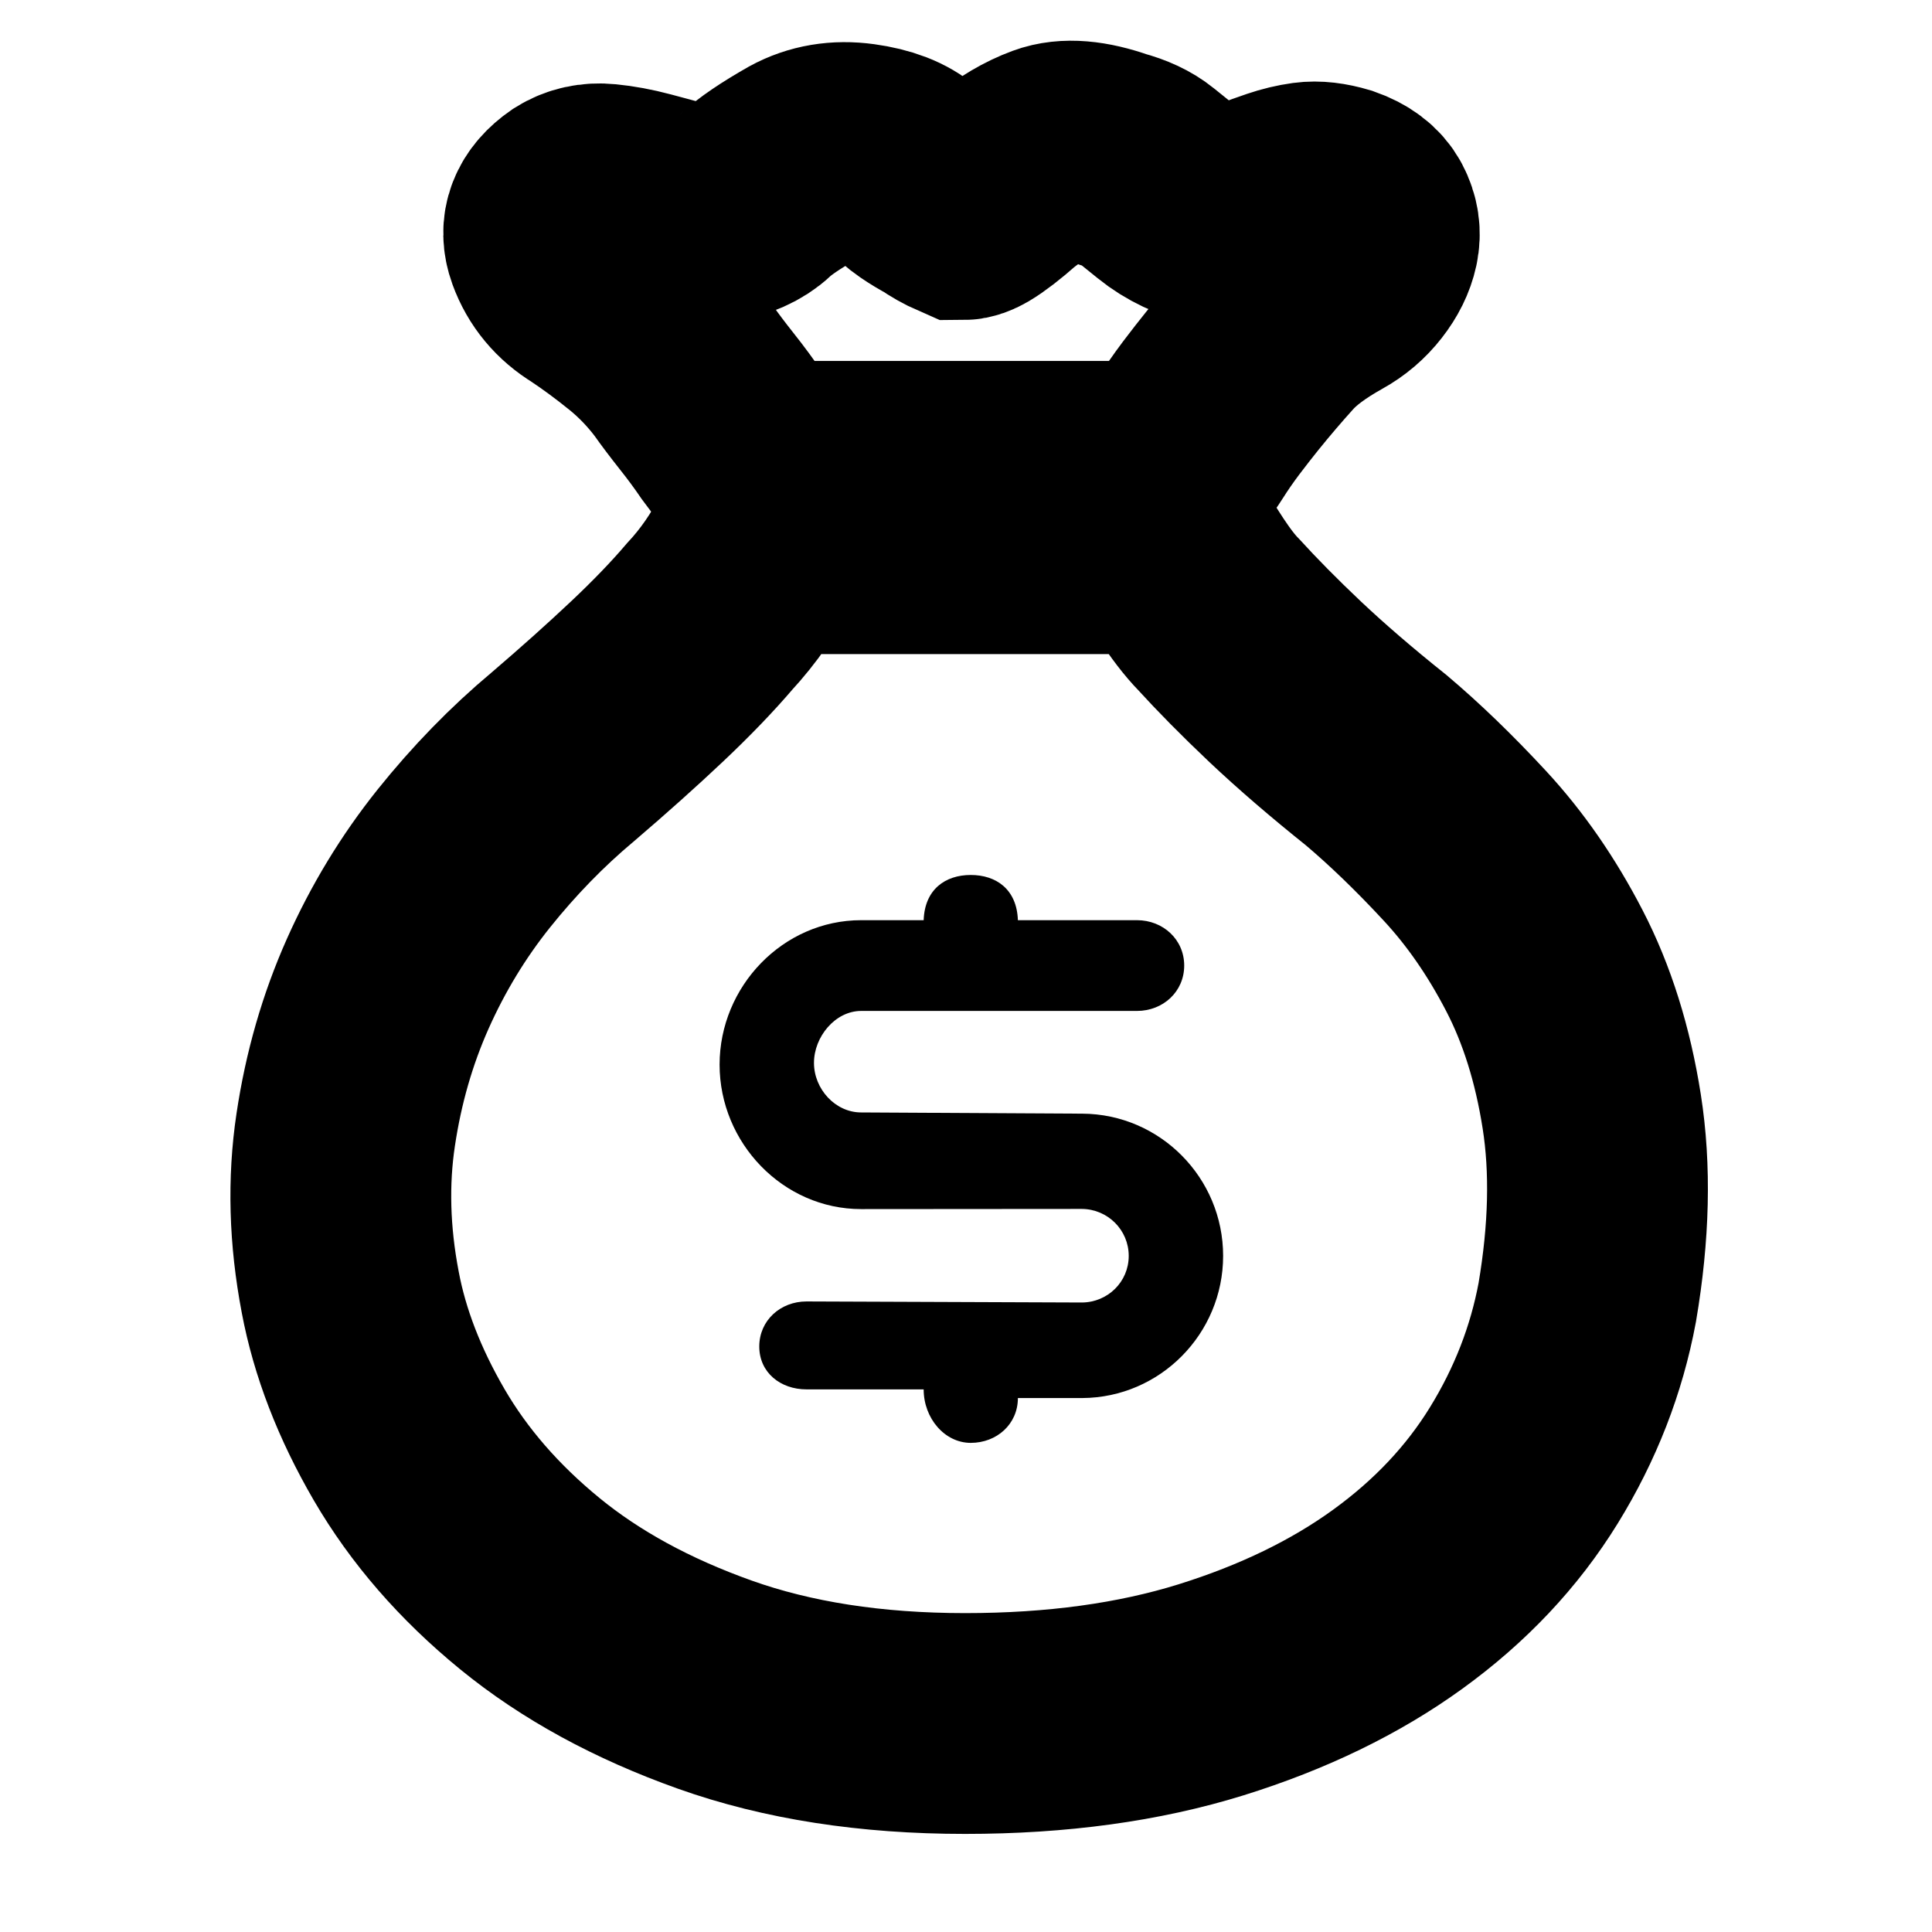
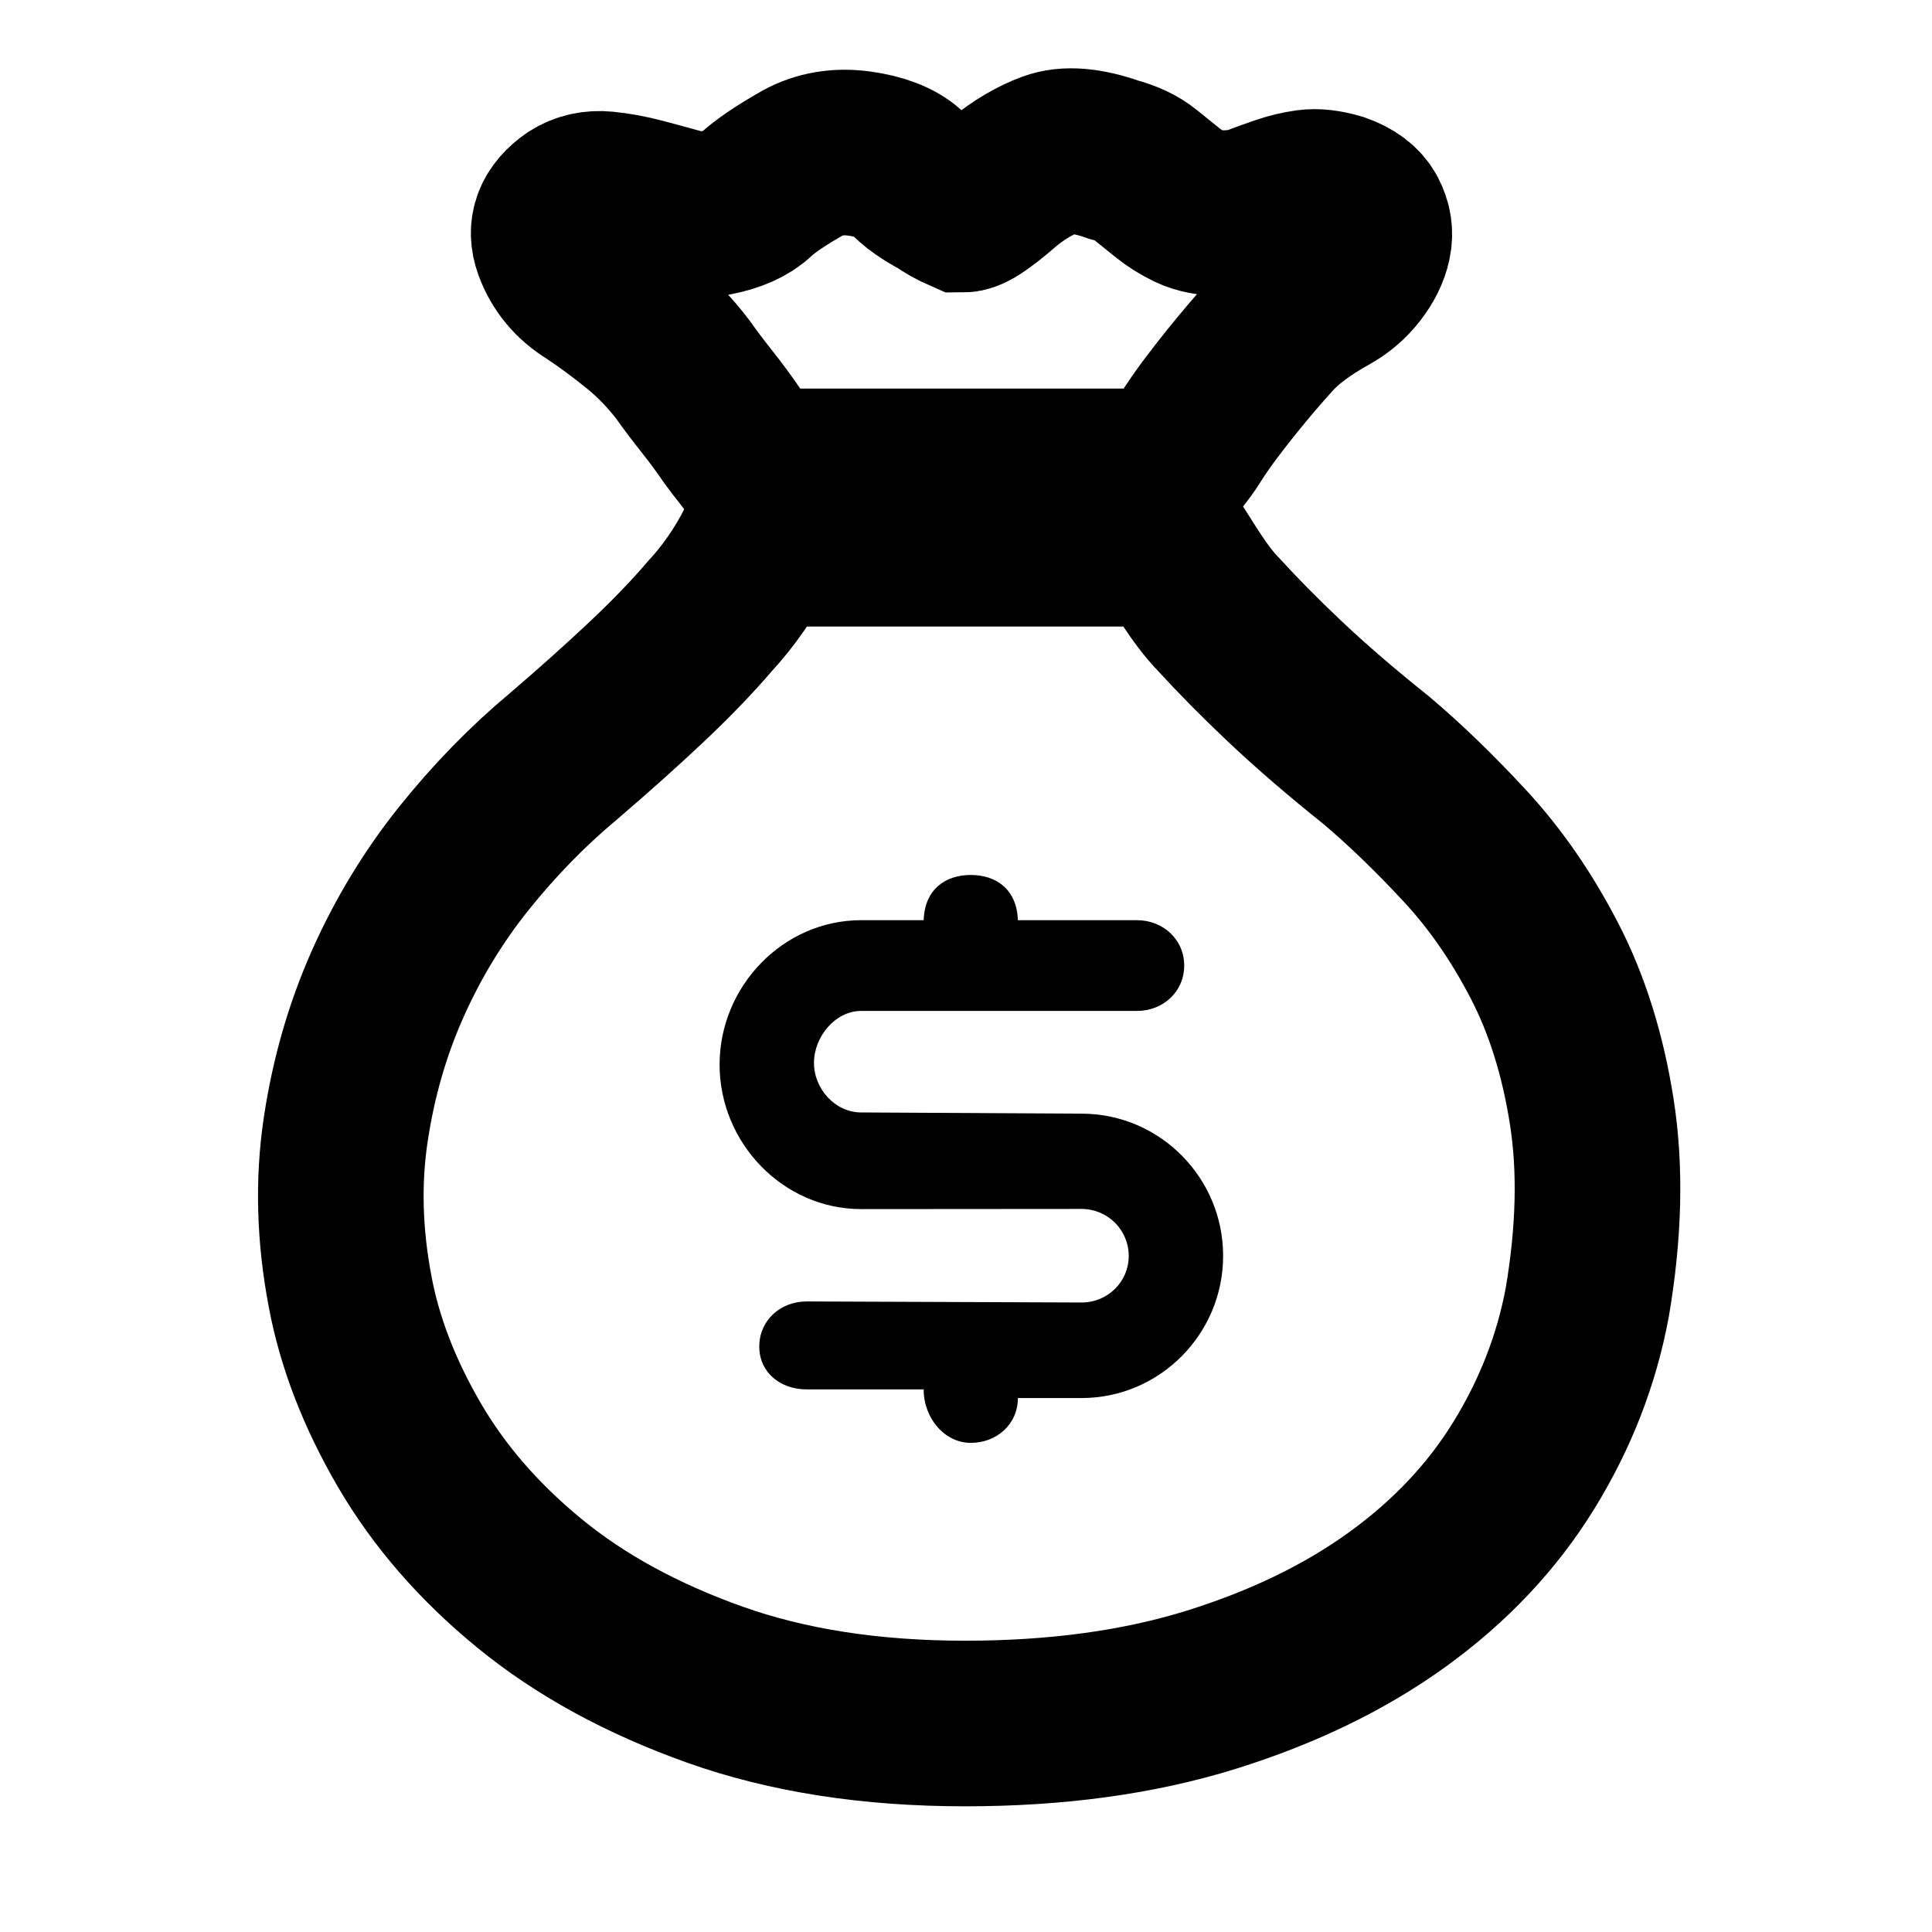
- <svg xmlns="http://www.w3.org/2000/svg" width="25" height="25" fill="none" stroke-width="4" viewBox="0 0 35 35">
+ <svg xmlns="http://www.w3.org/2000/svg" width="25" height="25" fill="none" stroke-width="3" viewBox="0 0 35 35">
  <path stroke="#000" d="M10.714 5.236C10.997 5.424 11.287 5.638 11.582 5.877C11.877 6.117 12.142 6.393 12.379 6.706C12.496 6.873 12.638 7.06 12.803 7.269C12.969 7.477 13.122 7.686 13.264 7.894C13.413 8.101 13.602 8.316 13.75 8.539H21.106C21.25 8.353 21.425 8.159 21.55 7.957C21.668 7.769 21.798 7.582 21.939 7.394C22.081 7.207 22.211 7.04 22.329 6.894C22.565 6.602 22.801 6.326 23.037 6.065C23.273 5.804 23.616 5.549 24.064 5.299C24.253 5.195 24.412 5.059 24.542 4.892C24.672 4.726 24.754 4.559 24.79 4.392C24.826 4.225 24.802 4.064 24.719 3.907C24.636 3.751 24.477 3.631 24.241 3.548C24.029 3.485 23.846 3.464 23.692 3.485C23.539 3.506 23.385 3.543 23.232 3.595C23.079 3.647 22.919 3.704 22.754 3.767C22.589 3.829 22.388 3.861 22.152 3.861C21.916 3.861 21.721 3.824 21.568 3.751C21.414 3.678 21.272 3.59 21.143 3.485C21.013 3.381 20.877 3.272 20.736 3.157C20.594 3.042 20.405 2.954 20.169 2.891C19.697 2.725 19.319 2.693 19.036 2.798C18.753 2.902 18.469 3.069 18.186 3.298C17.95 3.506 17.761 3.652 17.619 3.736C17.548 3.777 17.489 3.798 17.442 3.798C17.3 3.736 17.171 3.663 17.053 3.579C16.935 3.517 16.822 3.449 16.716 3.376C16.61 3.303 16.51 3.215 16.415 3.11C16.227 2.943 15.943 2.834 15.565 2.782C15.188 2.73 14.845 2.787 14.539 2.954C14.137 3.183 13.854 3.376 13.688 3.532C13.523 3.689 13.275 3.798 12.945 3.861C12.756 3.902 12.55 3.892 12.325 3.829C12.101 3.767 11.871 3.704 11.635 3.642C11.399 3.579 11.175 3.538 10.962 3.517C10.749 3.496 10.561 3.538 10.395 3.642C10.065 3.871 9.959 4.147 10.077 4.47C10.195 4.793 10.407 5.049 10.714 5.236Z" />
  <path stroke="#000" d="M28.836 20.137C28.674 19.105 28.388 18.193 27.977 17.401C27.567 16.609 27.087 15.915 26.536 15.321C25.986 14.727 25.451 14.211 24.933 13.773C24.307 13.273 23.757 12.799 23.282 12.351C22.807 11.902 22.407 11.494 22.083 11.139C21.725 10.774 21.422 10.235 21.173 9.85H13.762C13.496 10.375 13.194 10.803 12.853 11.171C12.551 11.525 12.173 11.92 11.72 12.347C11.267 12.774 10.759 13.229 10.198 13.709C9.55 14.251 8.951 14.867 8.4 15.555C7.85 16.243 7.391 16.999 7.024 17.822C6.657 18.646 6.403 19.527 6.263 20.465C6.122 21.403 6.149 22.383 6.344 23.405C6.516 24.322 6.873 25.245 7.412 26.172C7.952 27.1 8.681 27.939 9.598 28.689C10.516 29.44 11.633 30.05 12.95 30.519C14.267 30.988 15.779 31.223 17.484 31.223C19.147 31.223 20.631 31.019 21.938 30.613C23.244 30.206 24.372 29.659 25.322 28.971C26.272 28.283 27.033 27.476 27.605 26.548C28.177 25.62 28.561 24.635 28.755 23.593C28.971 22.321 28.998 21.169 28.836 20.137Z" />
  <path fill="#000" d="M19.607 25.327C19.604 25.327.44 25.327 18.44 25.327C18.44 25.799 18.058 26.139 17.586 26.139C17.114 26.139 16.733 25.694 16.733 25.17H14.611C14.138 25.17 13.755 24.865 13.755 24.393C13.755 23.921 14.138 23.577 14.611 23.577L19.6 23.596C20.068 23.593 20.448 23.221 20.448 22.752C20.448 22.282 20.068 21.905 19.6 21.901L15.601 21.904C14.184 21.904 13.036 20.704 13.036 19.287C13.036 17.87 14.184 16.67 15.601 16.67H16.733C16.752 16.111 17.126 15.851 17.586 15.851C18.047 15.851 18.421 16.111 18.44 16.67H20.597C21.07 16.67 21.453 17.02 21.453 17.492C21.453 17.965 21.07 18.314 20.597 18.314H15.601C15.13 18.314 14.746 18.783 14.746 19.255C14.746 19.727 15.13 20.153 15.601 20.153C15.604 20.153 19.604 20.175 19.606 20.175C21.017 20.182 22.158 21.338 22.158 22.751C22.158 24.163 21.017 25.319 19.607 25.327Z" />
</svg>
